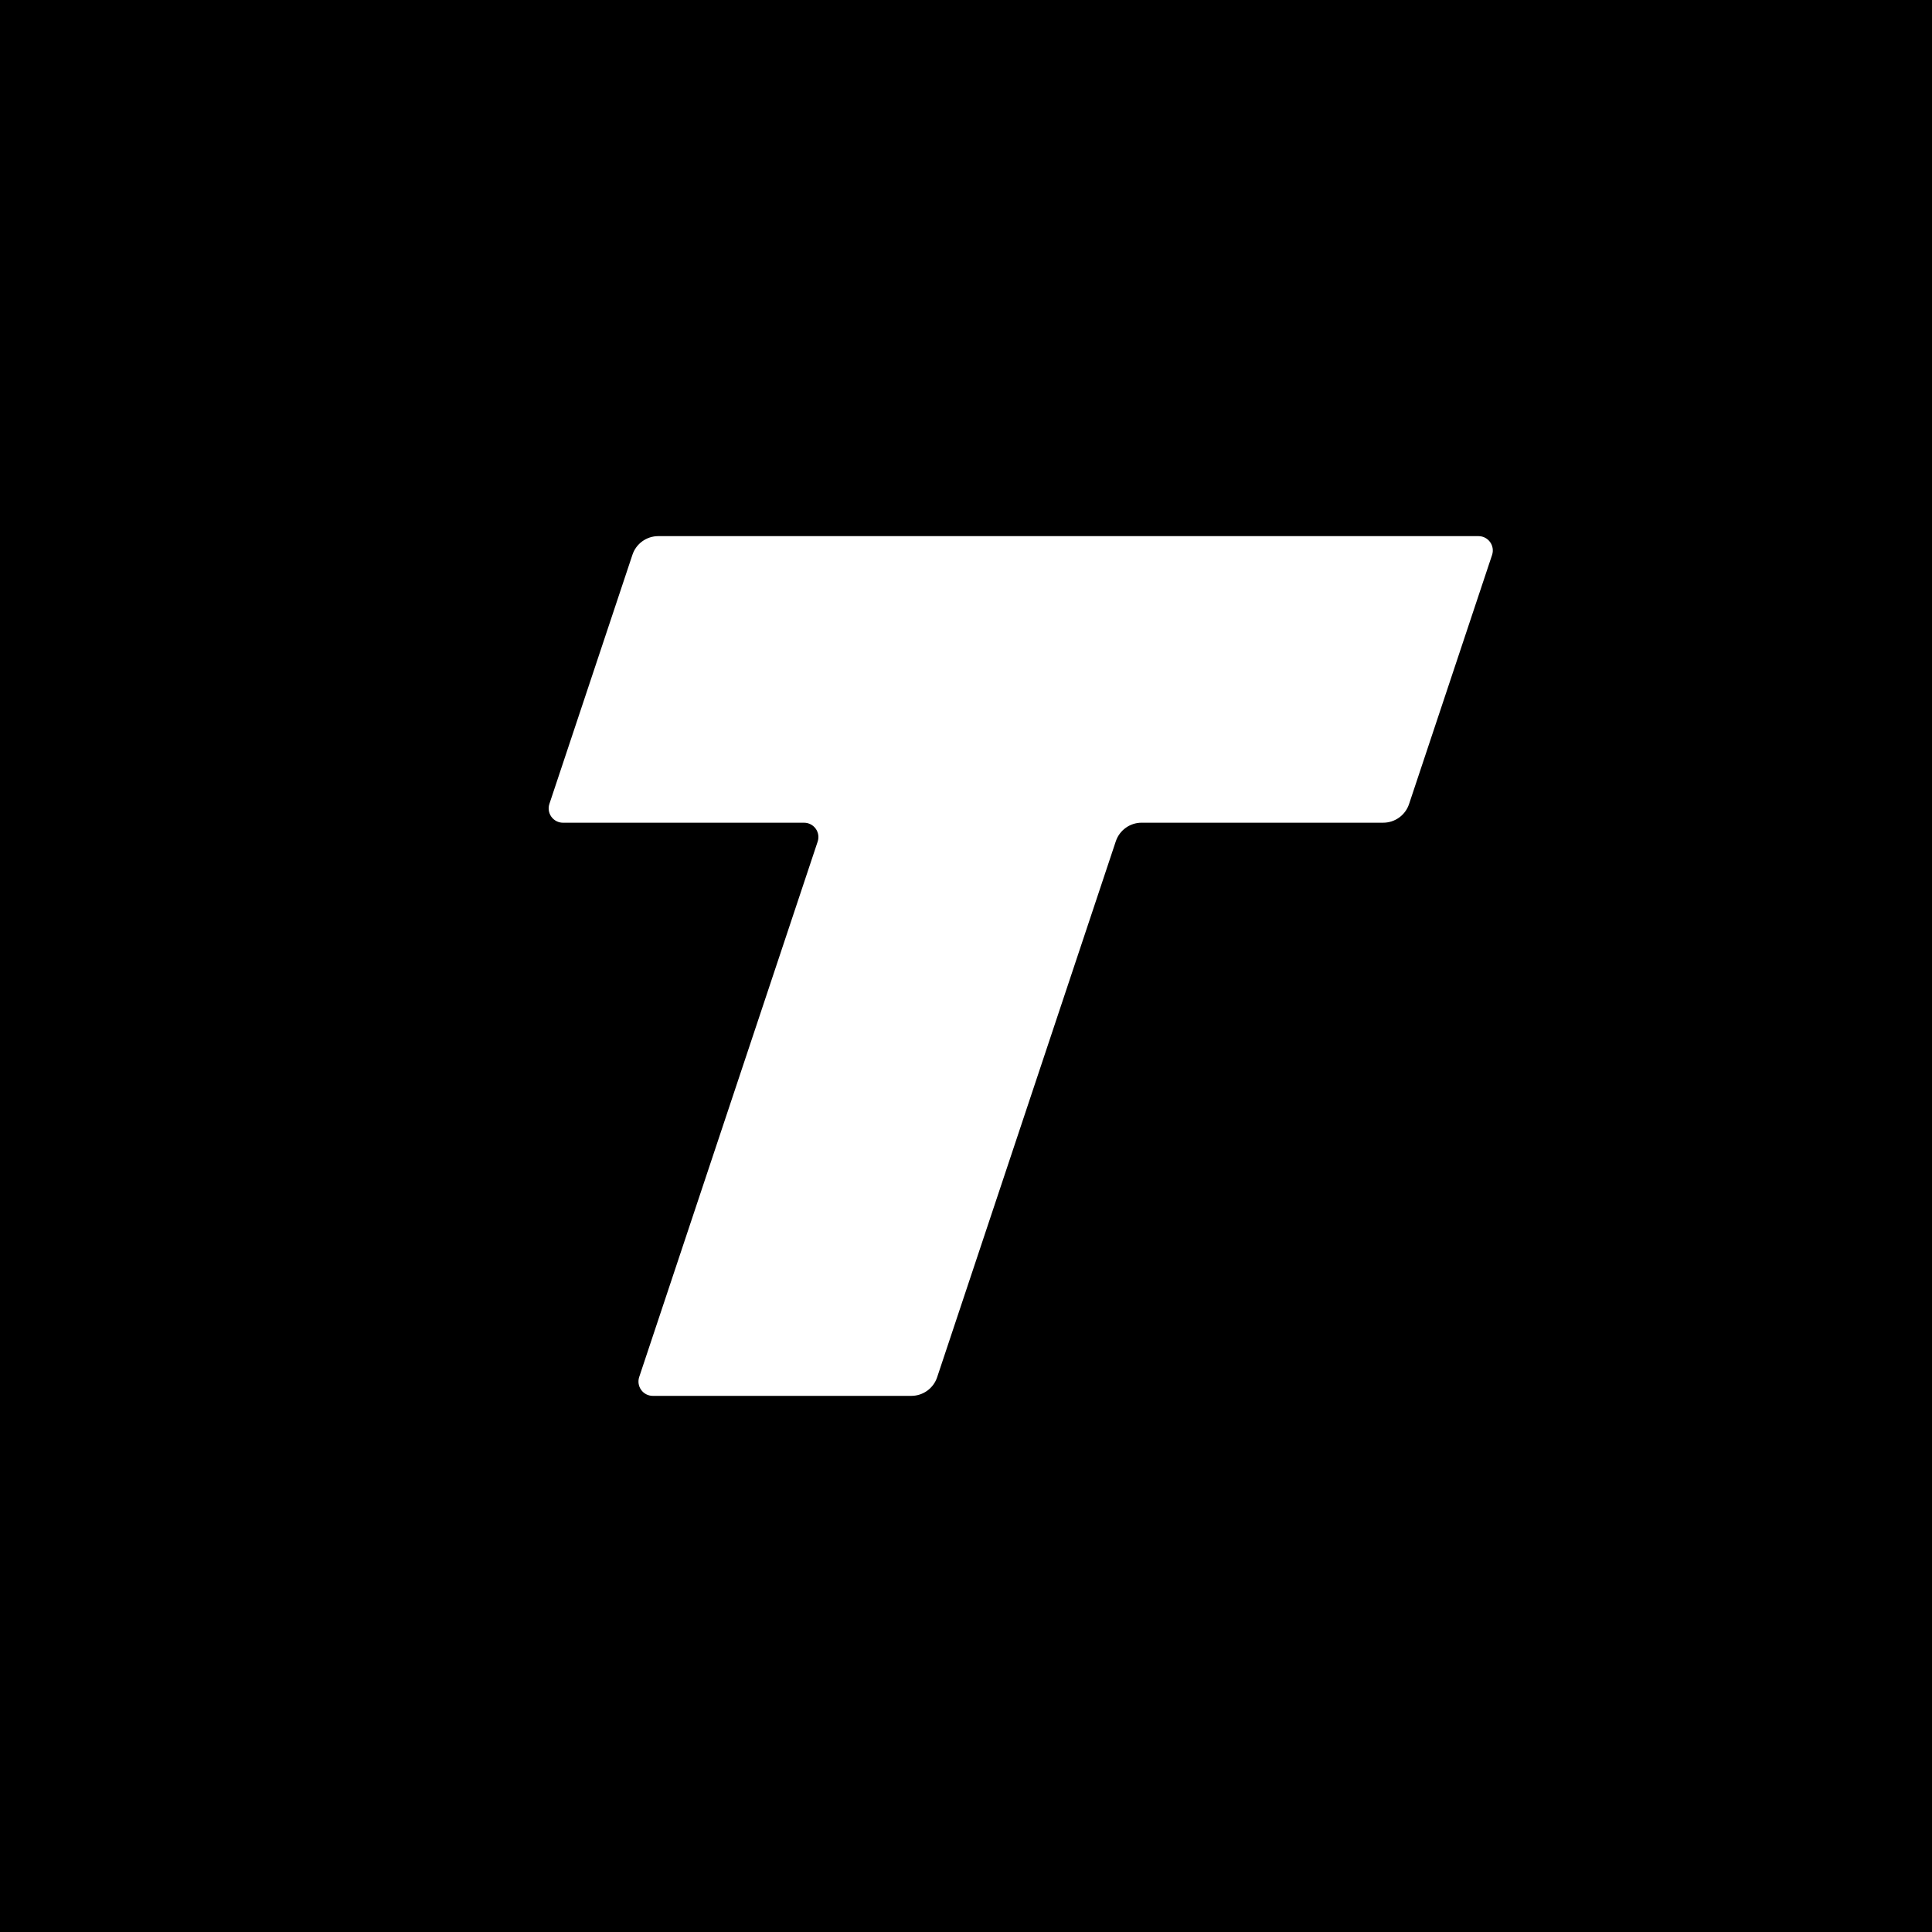
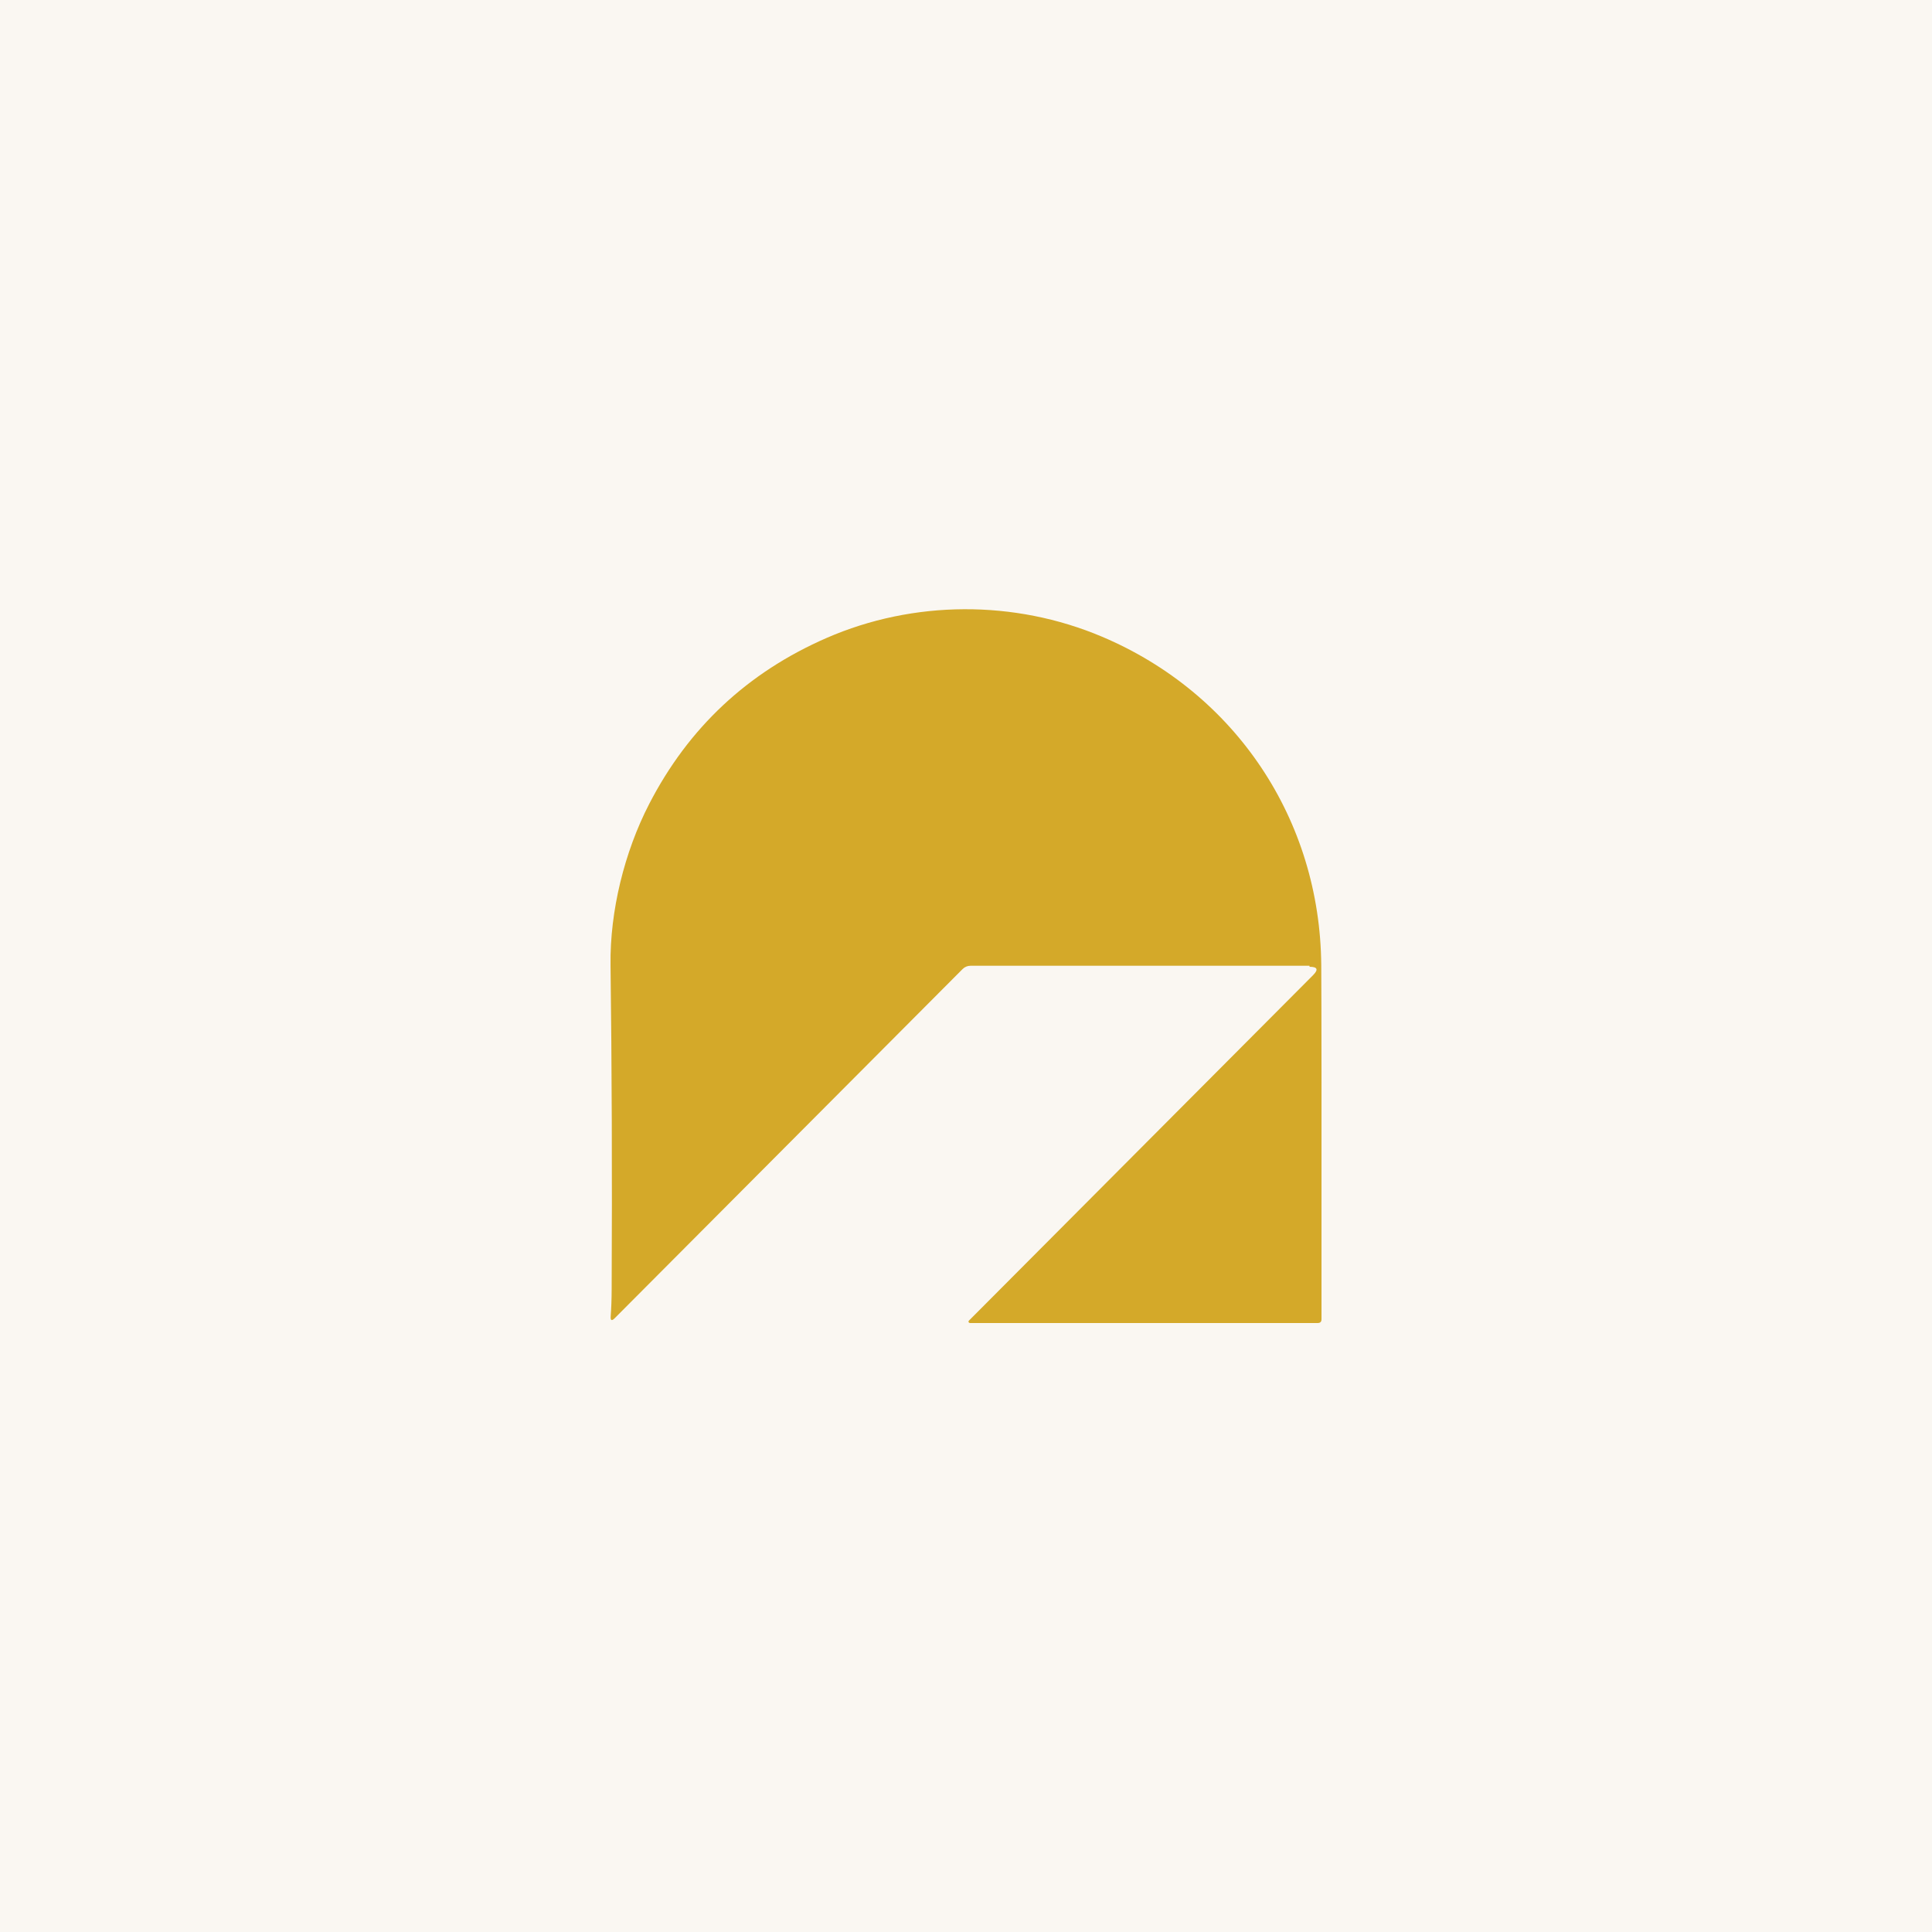
- <svg xmlns="http://www.w3.org/2000/svg" width="178" height="178" fill="none" viewBox="0 0 178 178">
-   <path fill="#fff" d="M0 0h178v178H0z" />
-   <path fill="#000" fill-rule="evenodd" d="M178 178H0V0h178z" clip-rule="evenodd" />
-   <path fill="#fff" d="M58.268 51.112a2.51 2.51 0 0 1 2.379-1.717h75.569c.9 0 1.537.882 1.252 1.738l-7.649 22.949a2.51 2.51 0 0 1-2.38 1.716H105.18c-1.08 0-2.038.692-2.379 1.716l-16.46 49.375a2.51 2.51 0 0 1-2.378 1.716h-23.82a1.32 1.32 0 0 1-1.252-1.737l16.443-49.33a1.32 1.32 0 0 0-1.251-1.738H51.87a1.32 1.32 0 0 1-1.252-1.737z" />
+ <svg xmlns="http://www.w3.org/2000/svg" width="178" height="178" viewBox="0 0 3000 3000" fill="none">
+   <rect width="3000" height="3000" fill="#faf7f2" />
+   <path d="M2033.29 1499.64H1506.91C1502.35 1499.64 1497.98 1501.47 1494.74 1504.72L954.6 2046.84C949.858 2051.6 947.75 2050.62 948.277 2043.9C949.226 2031.53 949.726 2017.54 949.779 2001.93C950.622 1822.42 950.041 1654.56 948.039 1498.37C946.933 1415.07 969.458 1323.19 1008.11 1248.3C1069.18 1129.92 1160.99 1044.03 1283.55 990.604C1418.23 931.894 1575.12 931.021 1711.3 988.7C1918.37 1076.37 2049.97 1272.81 2051.63 1498.85C2052.05 1557.56 2052.18 1740.78 2052.02 2048.5C2052.02 2052.42 2050.07 2054.38 2046.17 2054.38H1506.43C1505.82 2054.37 1505.22 2054.19 1504.71 2053.85C1504.28 2053.49 1503.99 2052.99 1503.87 2052.45C1503.85 2051.78 1504.1 2051.13 1504.56 2050.65L2038.92 1514.24C2047.57 1505.56 2045.77 1501.23 2033.55 1501.23L2033.29 1499.64Z" fill="#d4a929" />
</svg>
